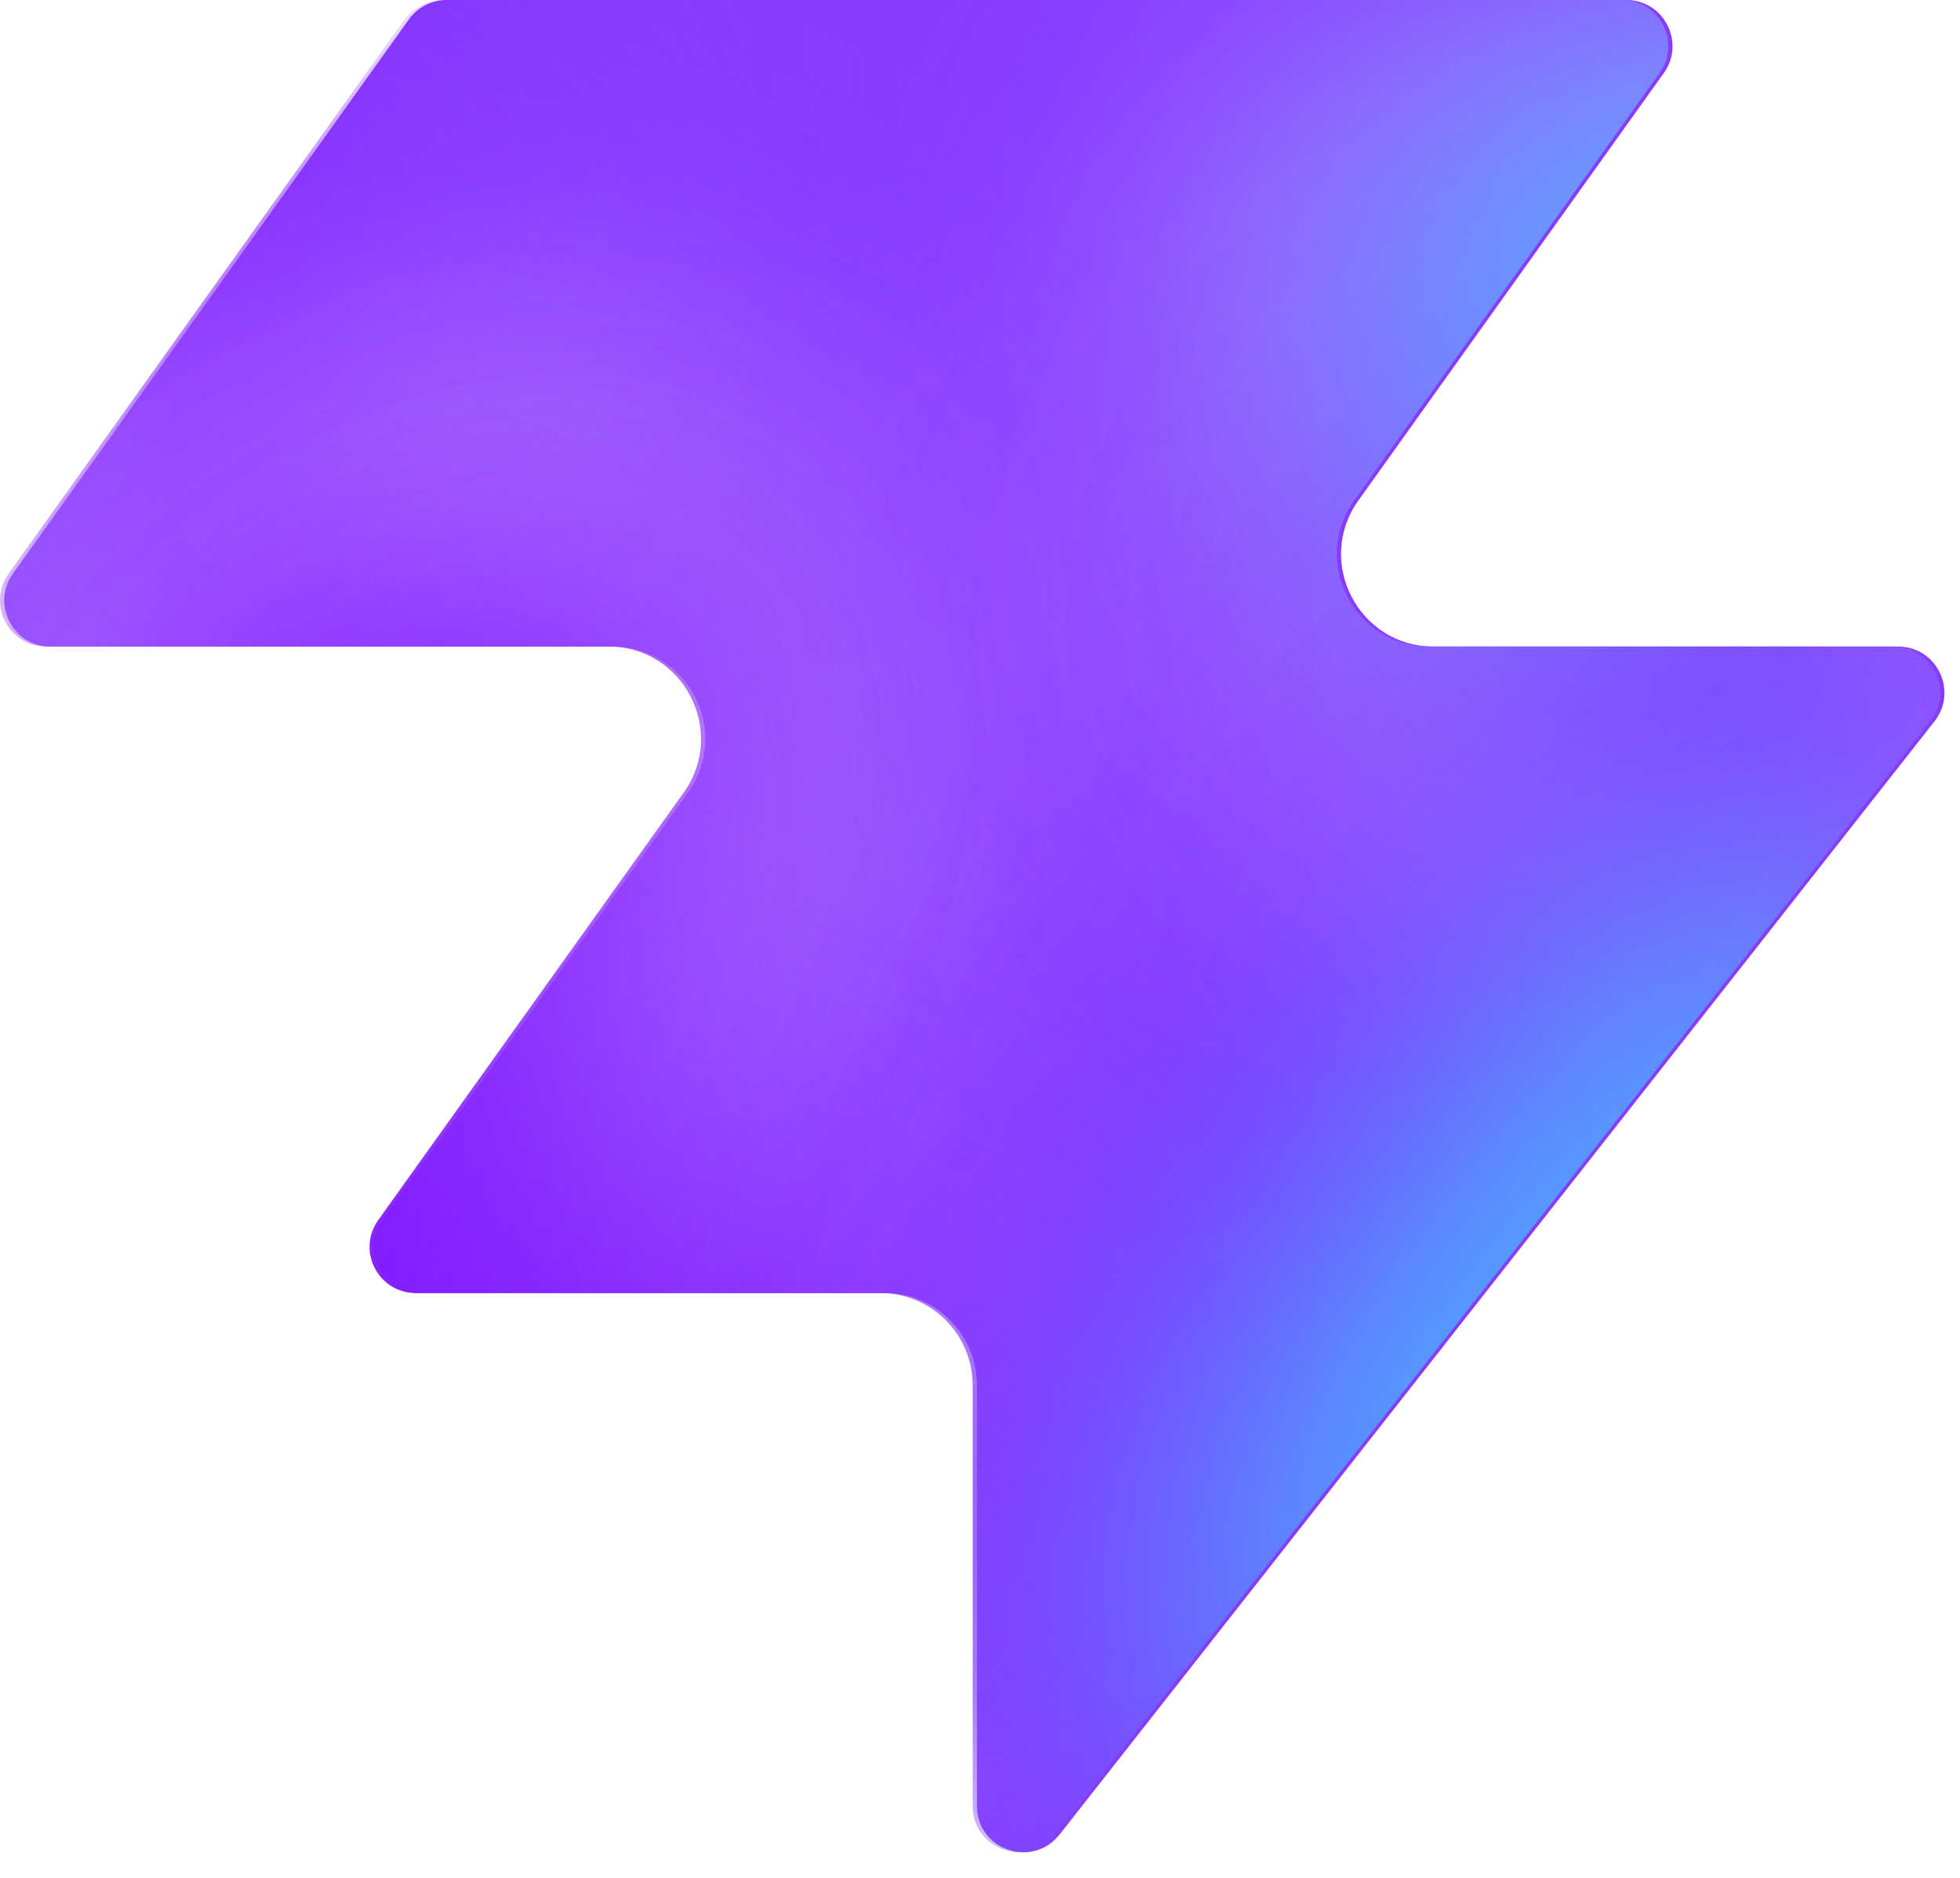
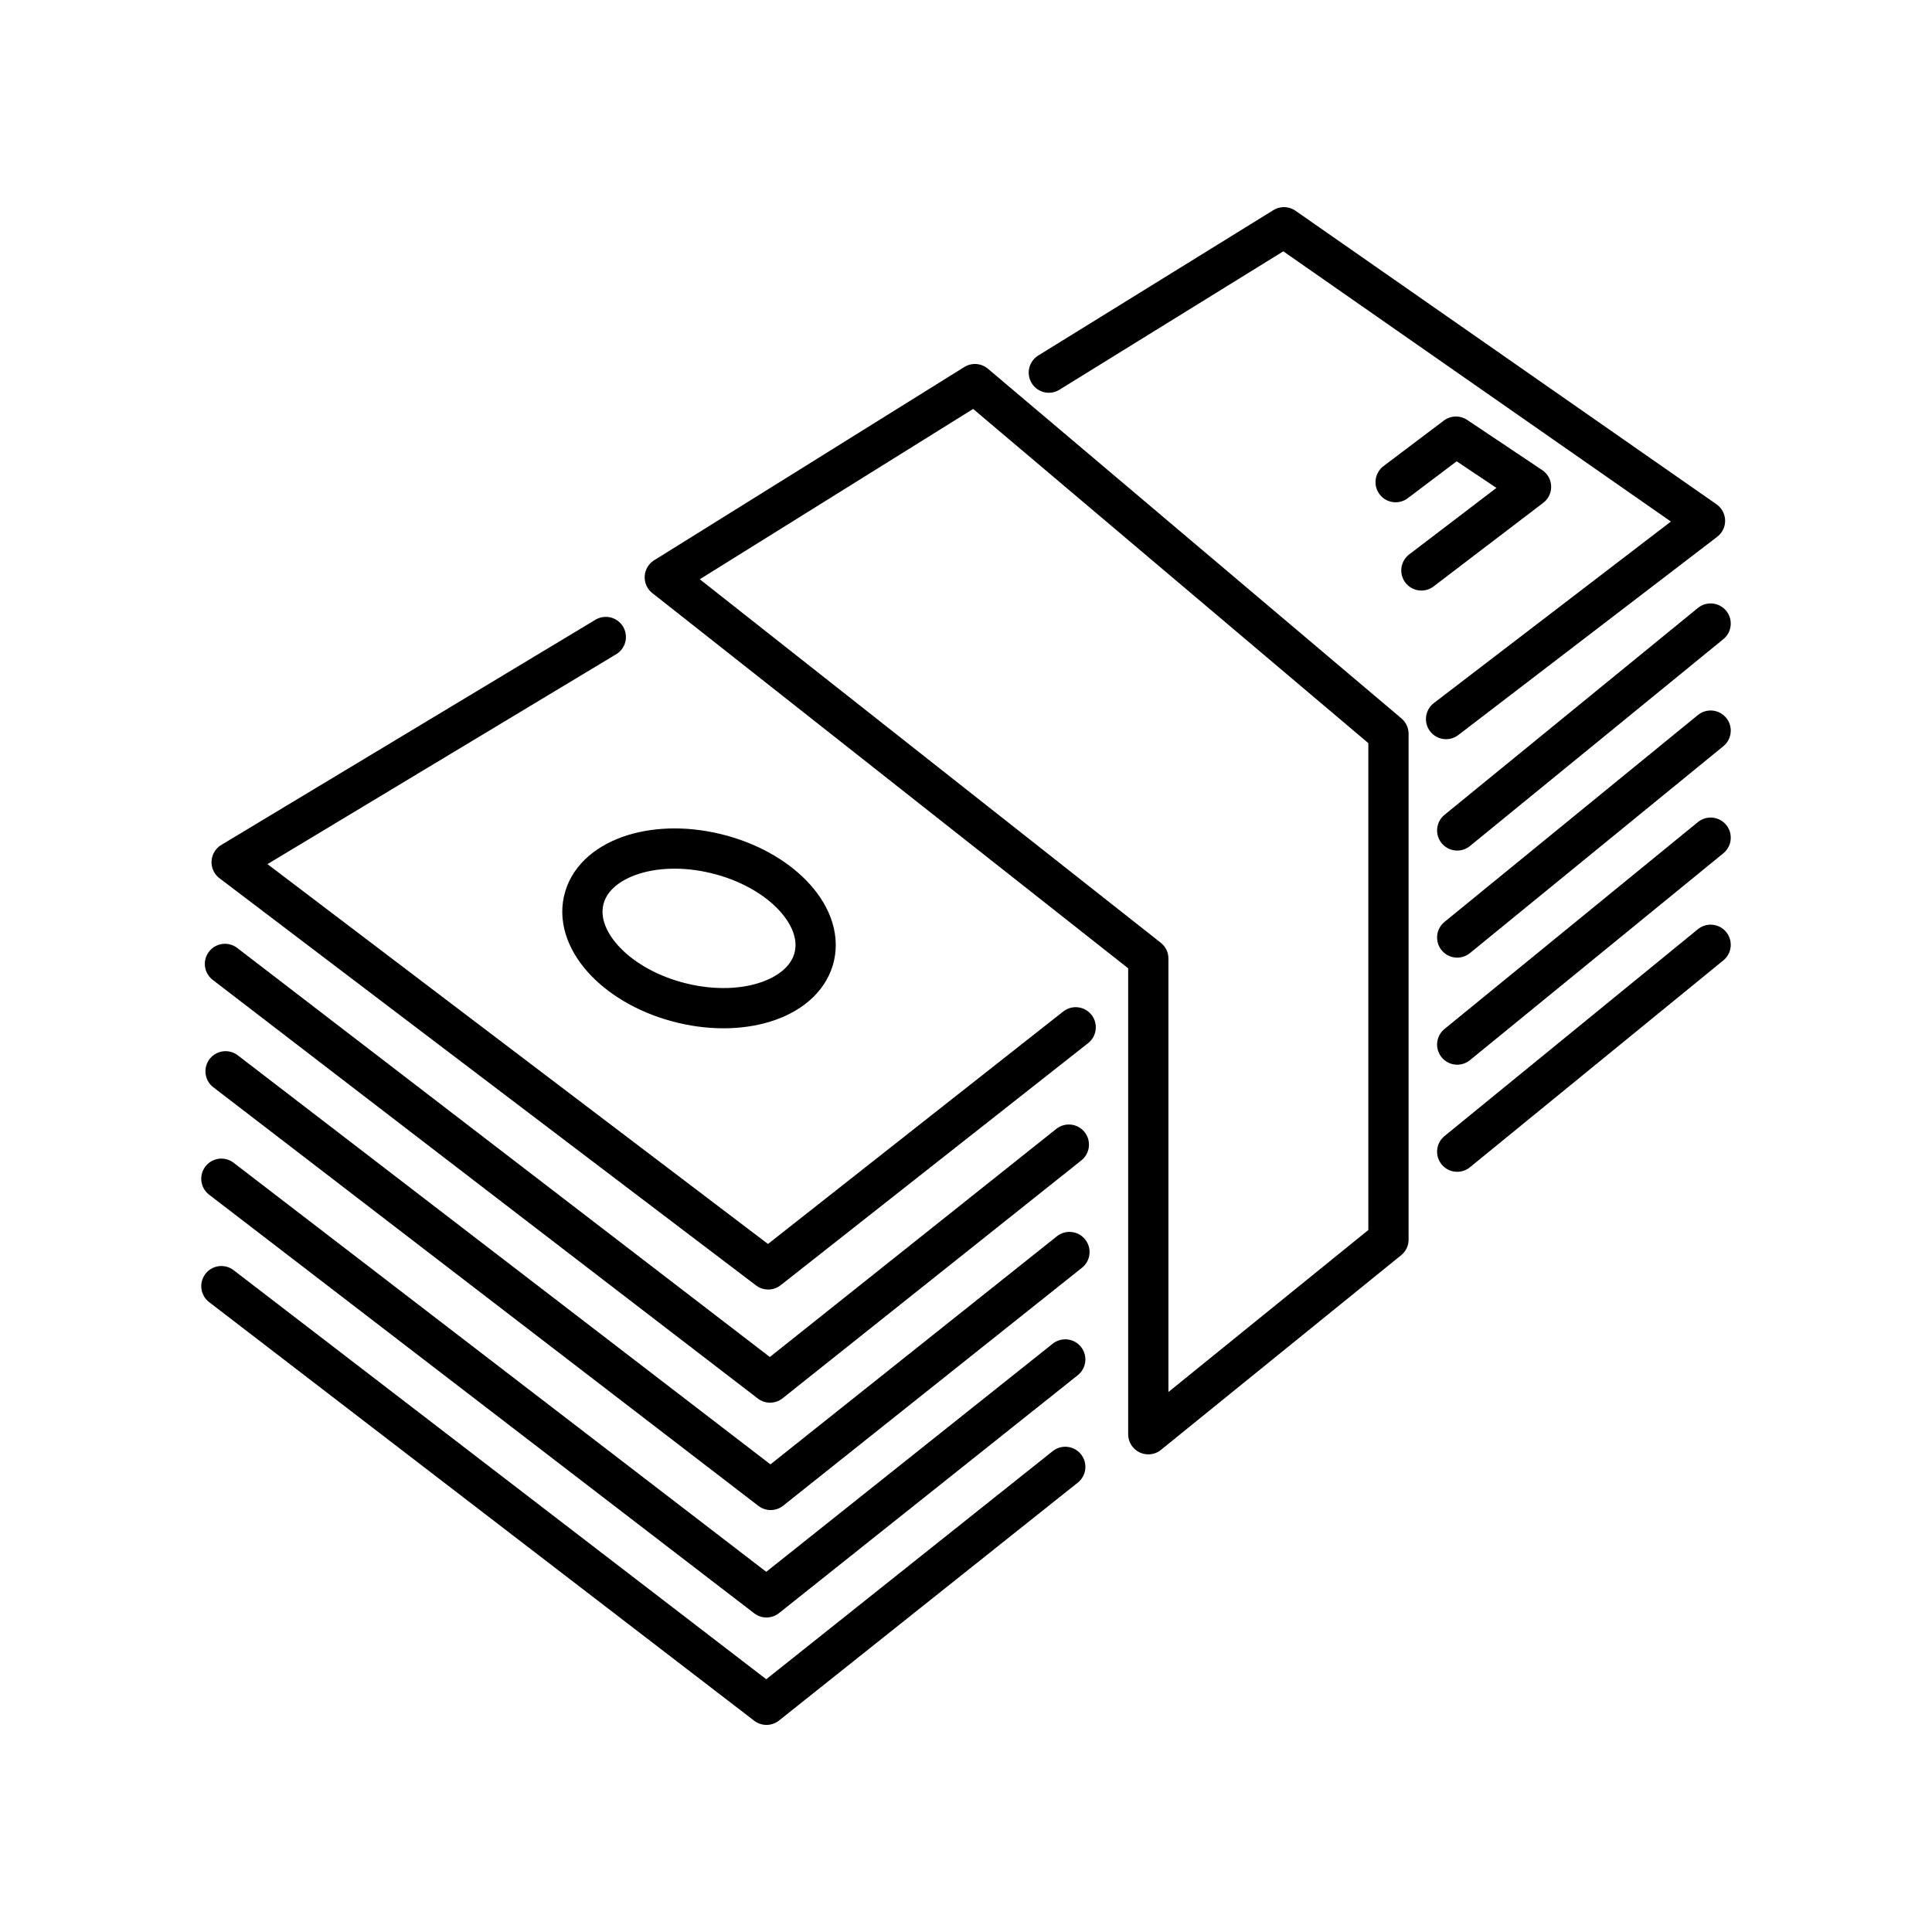
- <svg xmlns="http://www.w3.org/2000/svg" width="48" height="46" fill="none" viewBox="0 0 48 46">
-   <path fill="#863bff" d="M25.946 44.938c-.664.845-2.021.375-2.021-.698V33.937a2.26 2.26 0 0 0-2.262-2.262H10.287c-.92 0-1.456-1.04-.92-1.788l7.48-10.471c1.07-1.497 0-3.578-1.842-3.578H1.237c-.92 0-1.456-1.04-.92-1.788L10.013.474c.214-.297.556-.474.92-.474h28.894c.92 0 1.456 1.04.92 1.788l-7.48 10.471c-1.07 1.498 0 3.579 1.842 3.579h11.377c.943 0 1.473 1.088.89 1.83L25.947 44.94z" style="fill:#863bff;fill:color(display-p3 .525 .23 1);fill-opacity:1" />
-   <mask id="a" width="48" height="46" x="0" y="0" maskUnits="userSpaceOnUse" style="mask-type:alpha">
-     <path fill="#000" d="M25.842 44.938c-.664.844-2.021.375-2.021-.698V33.937a2.26 2.26 0 0 0-2.262-2.262H10.183c-.92 0-1.456-1.04-.92-1.788l7.48-10.471c1.07-1.498 0-3.579-1.842-3.579H1.133c-.92 0-1.456-1.04-.92-1.787L9.91.473c.214-.297.556-.474.92-.474h28.894c.92 0 1.456 1.04.92 1.788l-7.48 10.471c-1.07 1.498 0 3.578 1.842 3.578h11.377c.943 0 1.473 1.088.89 1.832L25.843 44.94z" style="fill:#000;fill-opacity:1" />
-   </mask>
-   <g mask="url(#a)">
-     <g filter="url(#b)">
-       <ellipse cx="5.508" cy="14.704" fill="#ede6ff" rx="5.508" ry="14.704" style="fill:#ede6ff;fill:color(display-p3 .927 .903 1);fill-opacity:1" transform="matrix(.00324 1 1 -.00324 -4.47 31.516)" />
-     </g>
-     <g filter="url(#c)">
-       <ellipse cx="10.399" cy="29.851" fill="#ede6ff" rx="10.399" ry="29.851" style="fill:#ede6ff;fill:color(display-p3 .927 .903 1);fill-opacity:1" transform="matrix(.00324 1 1 -.00324 -39.328 7.883)" />
-     </g>
-     <g filter="url(#d)">
-       <ellipse cx="5.508" cy="30.487" fill="#7e14ff" rx="5.508" ry="30.487" style="fill:#7e14ff;fill:color(display-p3 .492 .077 1);fill-opacity:1" transform="rotate(89.814 -25.913 -14.639)scale(1 -1)" />
-     </g>
-     <g filter="url(#e)">
-       <ellipse cx="5.508" cy="30.599" fill="#7e14ff" rx="5.508" ry="30.599" style="fill:#7e14ff;fill:color(display-p3 .492 .077 1);fill-opacity:1" transform="rotate(89.814 -32.644 -3.334)scale(1 -1)" />
-     </g>
-     <g filter="url(#f)">
-       <ellipse cx="5.508" cy="30.599" fill="#7e14ff" rx="5.508" ry="30.599" style="fill:#7e14ff;fill:color(display-p3 .492 .077 1);fill-opacity:1" transform="matrix(.00324 1 1 -.00324 -34.34 30.47)" />
-     </g>
-     <g filter="url(#g)">
-       <ellipse cx="14.072" cy="22.078" fill="#ede6ff" rx="14.072" ry="22.078" style="fill:#ede6ff;fill:color(display-p3 .927 .903 1);fill-opacity:1" transform="rotate(93.35 24.506 48.493)scale(-1 1)" />
-     </g>
-     <g filter="url(#h)">
-       <ellipse cx="3.47" cy="21.501" fill="#7e14ff" rx="3.47" ry="21.501" style="fill:#7e14ff;fill:color(display-p3 .492 .077 1);fill-opacity:1" transform="rotate(89.009 28.708 47.59)scale(-1 1)" />
-     </g>
-     <g filter="url(#i)">
-       <ellipse cx="3.47" cy="21.501" fill="#7e14ff" rx="3.47" ry="21.501" style="fill:#7e14ff;fill:color(display-p3 .492 .077 1);fill-opacity:1" transform="rotate(89.009 28.708 47.59)scale(-1 1)" />
-     </g>
-     <g filter="url(#j)">
-       <ellipse cx=".387" cy="8.972" fill="#7e14ff" rx="4.407" ry="29.108" style="fill:#7e14ff;fill:color(display-p3 .492 .077 1);fill-opacity:1" transform="rotate(39.51 .387 8.972)" />
-     </g>
-     <g filter="url(#k)">
-       <ellipse cx="47.523" cy="-6.092" fill="#7e14ff" rx="4.407" ry="29.108" style="fill:#7e14ff;fill:color(display-p3 .492 .077 1);fill-opacity:1" transform="rotate(37.892 47.523 -6.092)" />
-     </g>
-     <g filter="url(#l)">
-       <ellipse cx="41.412" cy="6.333" fill="#47bfff" rx="5.971" ry="9.665" style="fill:#47bfff;fill:color(display-p3 .28 .748 1);fill-opacity:1" transform="rotate(37.892 41.412 6.333)" />
-     </g>
-     <g filter="url(#m)">
-       <ellipse cx="-1.879" cy="38.332" fill="#7e14ff" rx="4.407" ry="29.108" style="fill:#7e14ff;fill:color(display-p3 .492 .077 1);fill-opacity:1" transform="rotate(37.892 -1.88 38.332)" />
-     </g>
-     <g filter="url(#n)">
-       <ellipse cx="-1.879" cy="38.332" fill="#7e14ff" rx="4.407" ry="29.108" style="fill:#7e14ff;fill:color(display-p3 .492 .077 1);fill-opacity:1" transform="rotate(37.892 -1.88 38.332)" />
-     </g>
-     <g filter="url(#o)">
-       <ellipse cx="35.651" cy="29.907" fill="#7e14ff" rx="4.407" ry="29.108" style="fill:#7e14ff;fill:color(display-p3 .492 .077 1);fill-opacity:1" transform="rotate(37.892 35.651 29.907)" />
-     </g>
-     <g filter="url(#p)">
-       <ellipse cx="38.418" cy="32.4" fill="#47bfff" rx="5.971" ry="15.297" style="fill:#47bfff;fill:color(display-p3 .28 .748 1);fill-opacity:1" transform="rotate(37.892 38.418 32.4)" />
-     </g>
+ <svg xmlns="http://www.w3.org/2000/svg" width="800px" height="800px" viewBox="0 0 48 48" id="a">
+   <defs>
+     <style>.p{fill:none;stroke:#000000;stroke-linecap:round;stroke-linejoin:round;}</style>
+   </defs>
+   <g id="b">
+     <path id="c" class="p" d="M16.517,14.344l7.705-4.801,10.274,8.688v12.566l-5.967,4.836v-11.818l-12.012-9.472Z" />
+     <path id="d" class="p" d="M26.058,9.258l5.842-3.612,10.46,7.293-6.433,4.926" />
+     <path id="e" class="p" d="M36.204,28.613l6.296-5.14" />
+     <path id="f" class="p" d="M36.204,25.952l6.296-5.14" />
+     <path id="g" class="p" d="M36.204,23.292l6.296-5.14" />
+     <path id="h" class="p" d="M36.204,20.632l6.296-5.14" />
+     <path id="i" class="p" d="M35.314,14.172l2.724-2.077-1.865-1.247-1.499,1.131" />
+     <path id="j" class="p" d="M5.5,31.954l13.543,10.401,7.423-5.911" />
+     <path id="k" class="p" d="M5.5,29.285l13.543,10.401,7.423-5.911" />
+     <path id="l" class="p" d="M5.604,26.616l13.543,10.401,7.423-5.911" />
+     <path id="m" class="p" d="M5.589,23.948l13.543,10.401,7.423-5.911" />
+     <path id="n" class="p" d="M20.235,23.75c-.226,1.027-1.693,1.554-3.277,1.175h0c-1.584-.378-2.685-1.518-2.459-2.545,.226-1.027,1.693-1.554,3.277-1.175s2.685,1.518,2.459,2.545Z" />
+     <path id="o" class="p" d="M15.051,15.826l-9.296,5.595,13.331,10.117,7.639-6.015" />
  </g>
-   <defs>
-     <filter id="b" width="60.045" height="41.654" x="-19.77" y="16.149" color-interpolation-filters="sRGB" filterUnits="userSpaceOnUse">
-       <feFlood flood-opacity="0" result="BackgroundImageFix" />
-       <feBlend in="SourceGraphic" in2="BackgroundImageFix" result="shape" />
-       <feGaussianBlur result="effect1_foregroundBlur_2002_17158" stdDeviation="7.659" />
-     </filter>
-     <filter id="c" width="90.34" height="51.437" x="-54.613" y="-7.533" color-interpolation-filters="sRGB" filterUnits="userSpaceOnUse">
-       <feFlood flood-opacity="0" result="BackgroundImageFix" />
-       <feBlend in="SourceGraphic" in2="BackgroundImageFix" result="shape" />
-       <feGaussianBlur result="effect1_foregroundBlur_2002_17158" stdDeviation="7.659" />
-     </filter>
-     <filter id="d" width="79.355" height="29.4" x="-49.64" y="2.03" color-interpolation-filters="sRGB" filterUnits="userSpaceOnUse">
-       <feFlood flood-opacity="0" result="BackgroundImageFix" />
-       <feBlend in="SourceGraphic" in2="BackgroundImageFix" result="shape" />
-       <feGaussianBlur result="effect1_foregroundBlur_2002_17158" stdDeviation="4.596" />
-     </filter>
-     <filter id="e" width="79.579" height="29.4" x="-45.045" y="20.029" color-interpolation-filters="sRGB" filterUnits="userSpaceOnUse">
-       <feFlood flood-opacity="0" result="BackgroundImageFix" />
-       <feBlend in="SourceGraphic" in2="BackgroundImageFix" result="shape" />
-       <feGaussianBlur result="effect1_foregroundBlur_2002_17158" stdDeviation="4.596" />
-     </filter>
-     <filter id="f" width="79.579" height="29.4" x="-43.513" y="21.178" color-interpolation-filters="sRGB" filterUnits="userSpaceOnUse">
-       <feFlood flood-opacity="0" result="BackgroundImageFix" />
-       <feBlend in="SourceGraphic" in2="BackgroundImageFix" result="shape" />
-       <feGaussianBlur result="effect1_foregroundBlur_2002_17158" stdDeviation="4.596" />
-     </filter>
-     <filter id="g" width="74.749" height="58.852" x="15.756" y="-17.901" color-interpolation-filters="sRGB" filterUnits="userSpaceOnUse">
-       <feFlood flood-opacity="0" result="BackgroundImageFix" />
-       <feBlend in="SourceGraphic" in2="BackgroundImageFix" result="shape" />
-       <feGaussianBlur result="effect1_foregroundBlur_2002_17158" stdDeviation="7.659" />
-     </filter>
-     <filter id="h" width="61.377" height="25.362" x="23.548" y="2.284" color-interpolation-filters="sRGB" filterUnits="userSpaceOnUse">
-       <feFlood flood-opacity="0" result="BackgroundImageFix" />
-       <feBlend in="SourceGraphic" in2="BackgroundImageFix" result="shape" />
-       <feGaussianBlur result="effect1_foregroundBlur_2002_17158" stdDeviation="4.596" />
-     </filter>
-     <filter id="i" width="61.377" height="25.362" x="23.548" y="2.284" color-interpolation-filters="sRGB" filterUnits="userSpaceOnUse">
-       <feFlood flood-opacity="0" result="BackgroundImageFix" />
-       <feBlend in="SourceGraphic" in2="BackgroundImageFix" result="shape" />
-       <feGaussianBlur result="effect1_foregroundBlur_2002_17158" stdDeviation="4.596" />
-     </filter>
-     <filter id="j" width="56.045" height="63.649" x="-27.636" y="-22.853" color-interpolation-filters="sRGB" filterUnits="userSpaceOnUse">
-       <feFlood flood-opacity="0" result="BackgroundImageFix" />
-       <feBlend in="SourceGraphic" in2="BackgroundImageFix" result="shape" />
-       <feGaussianBlur result="effect1_foregroundBlur_2002_17158" stdDeviation="4.596" />
-     </filter>
-     <filter id="k" width="54.814" height="64.646" x="20.116" y="-38.415" color-interpolation-filters="sRGB" filterUnits="userSpaceOnUse">
-       <feFlood flood-opacity="0" result="BackgroundImageFix" />
-       <feBlend in="SourceGraphic" in2="BackgroundImageFix" result="shape" />
-       <feGaussianBlur result="effect1_foregroundBlur_2002_17158" stdDeviation="4.596" />
-     </filter>
-     <filter id="l" width="33.541" height="35.313" x="24.641" y="-11.323" color-interpolation-filters="sRGB" filterUnits="userSpaceOnUse">
-       <feFlood flood-opacity="0" result="BackgroundImageFix" />
-       <feBlend in="SourceGraphic" in2="BackgroundImageFix" result="shape" />
-       <feGaussianBlur result="effect1_foregroundBlur_2002_17158" stdDeviation="4.596" />
-     </filter>
-     <filter id="m" width="54.814" height="64.646" x="-29.286" y="6.009" color-interpolation-filters="sRGB" filterUnits="userSpaceOnUse">
-       <feFlood flood-opacity="0" result="BackgroundImageFix" />
-       <feBlend in="SourceGraphic" in2="BackgroundImageFix" result="shape" />
-       <feGaussianBlur result="effect1_foregroundBlur_2002_17158" stdDeviation="4.596" />
-     </filter>
-     <filter id="n" width="54.814" height="64.646" x="-29.286" y="6.009" color-interpolation-filters="sRGB" filterUnits="userSpaceOnUse">
-       <feFlood flood-opacity="0" result="BackgroundImageFix" />
-       <feBlend in="SourceGraphic" in2="BackgroundImageFix" result="shape" />
-       <feGaussianBlur result="effect1_foregroundBlur_2002_17158" stdDeviation="4.596" />
-     </filter>
-     <filter id="o" width="54.814" height="64.646" x="8.244" y="-2.416" color-interpolation-filters="sRGB" filterUnits="userSpaceOnUse">
-       <feFlood flood-opacity="0" result="BackgroundImageFix" />
-       <feBlend in="SourceGraphic" in2="BackgroundImageFix" result="shape" />
-       <feGaussianBlur result="effect1_foregroundBlur_2002_17158" stdDeviation="4.596" />
-     </filter>
-     <filter id="p" width="39.409" height="43.623" x="18.713" y="10.588" color-interpolation-filters="sRGB" filterUnits="userSpaceOnUse">
-       <feFlood flood-opacity="0" result="BackgroundImageFix" />
-       <feBlend in="SourceGraphic" in2="BackgroundImageFix" result="shape" />
-       <feGaussianBlur result="effect1_foregroundBlur_2002_17158" stdDeviation="4.596" />
-     </filter>
-   </defs>
</svg>
